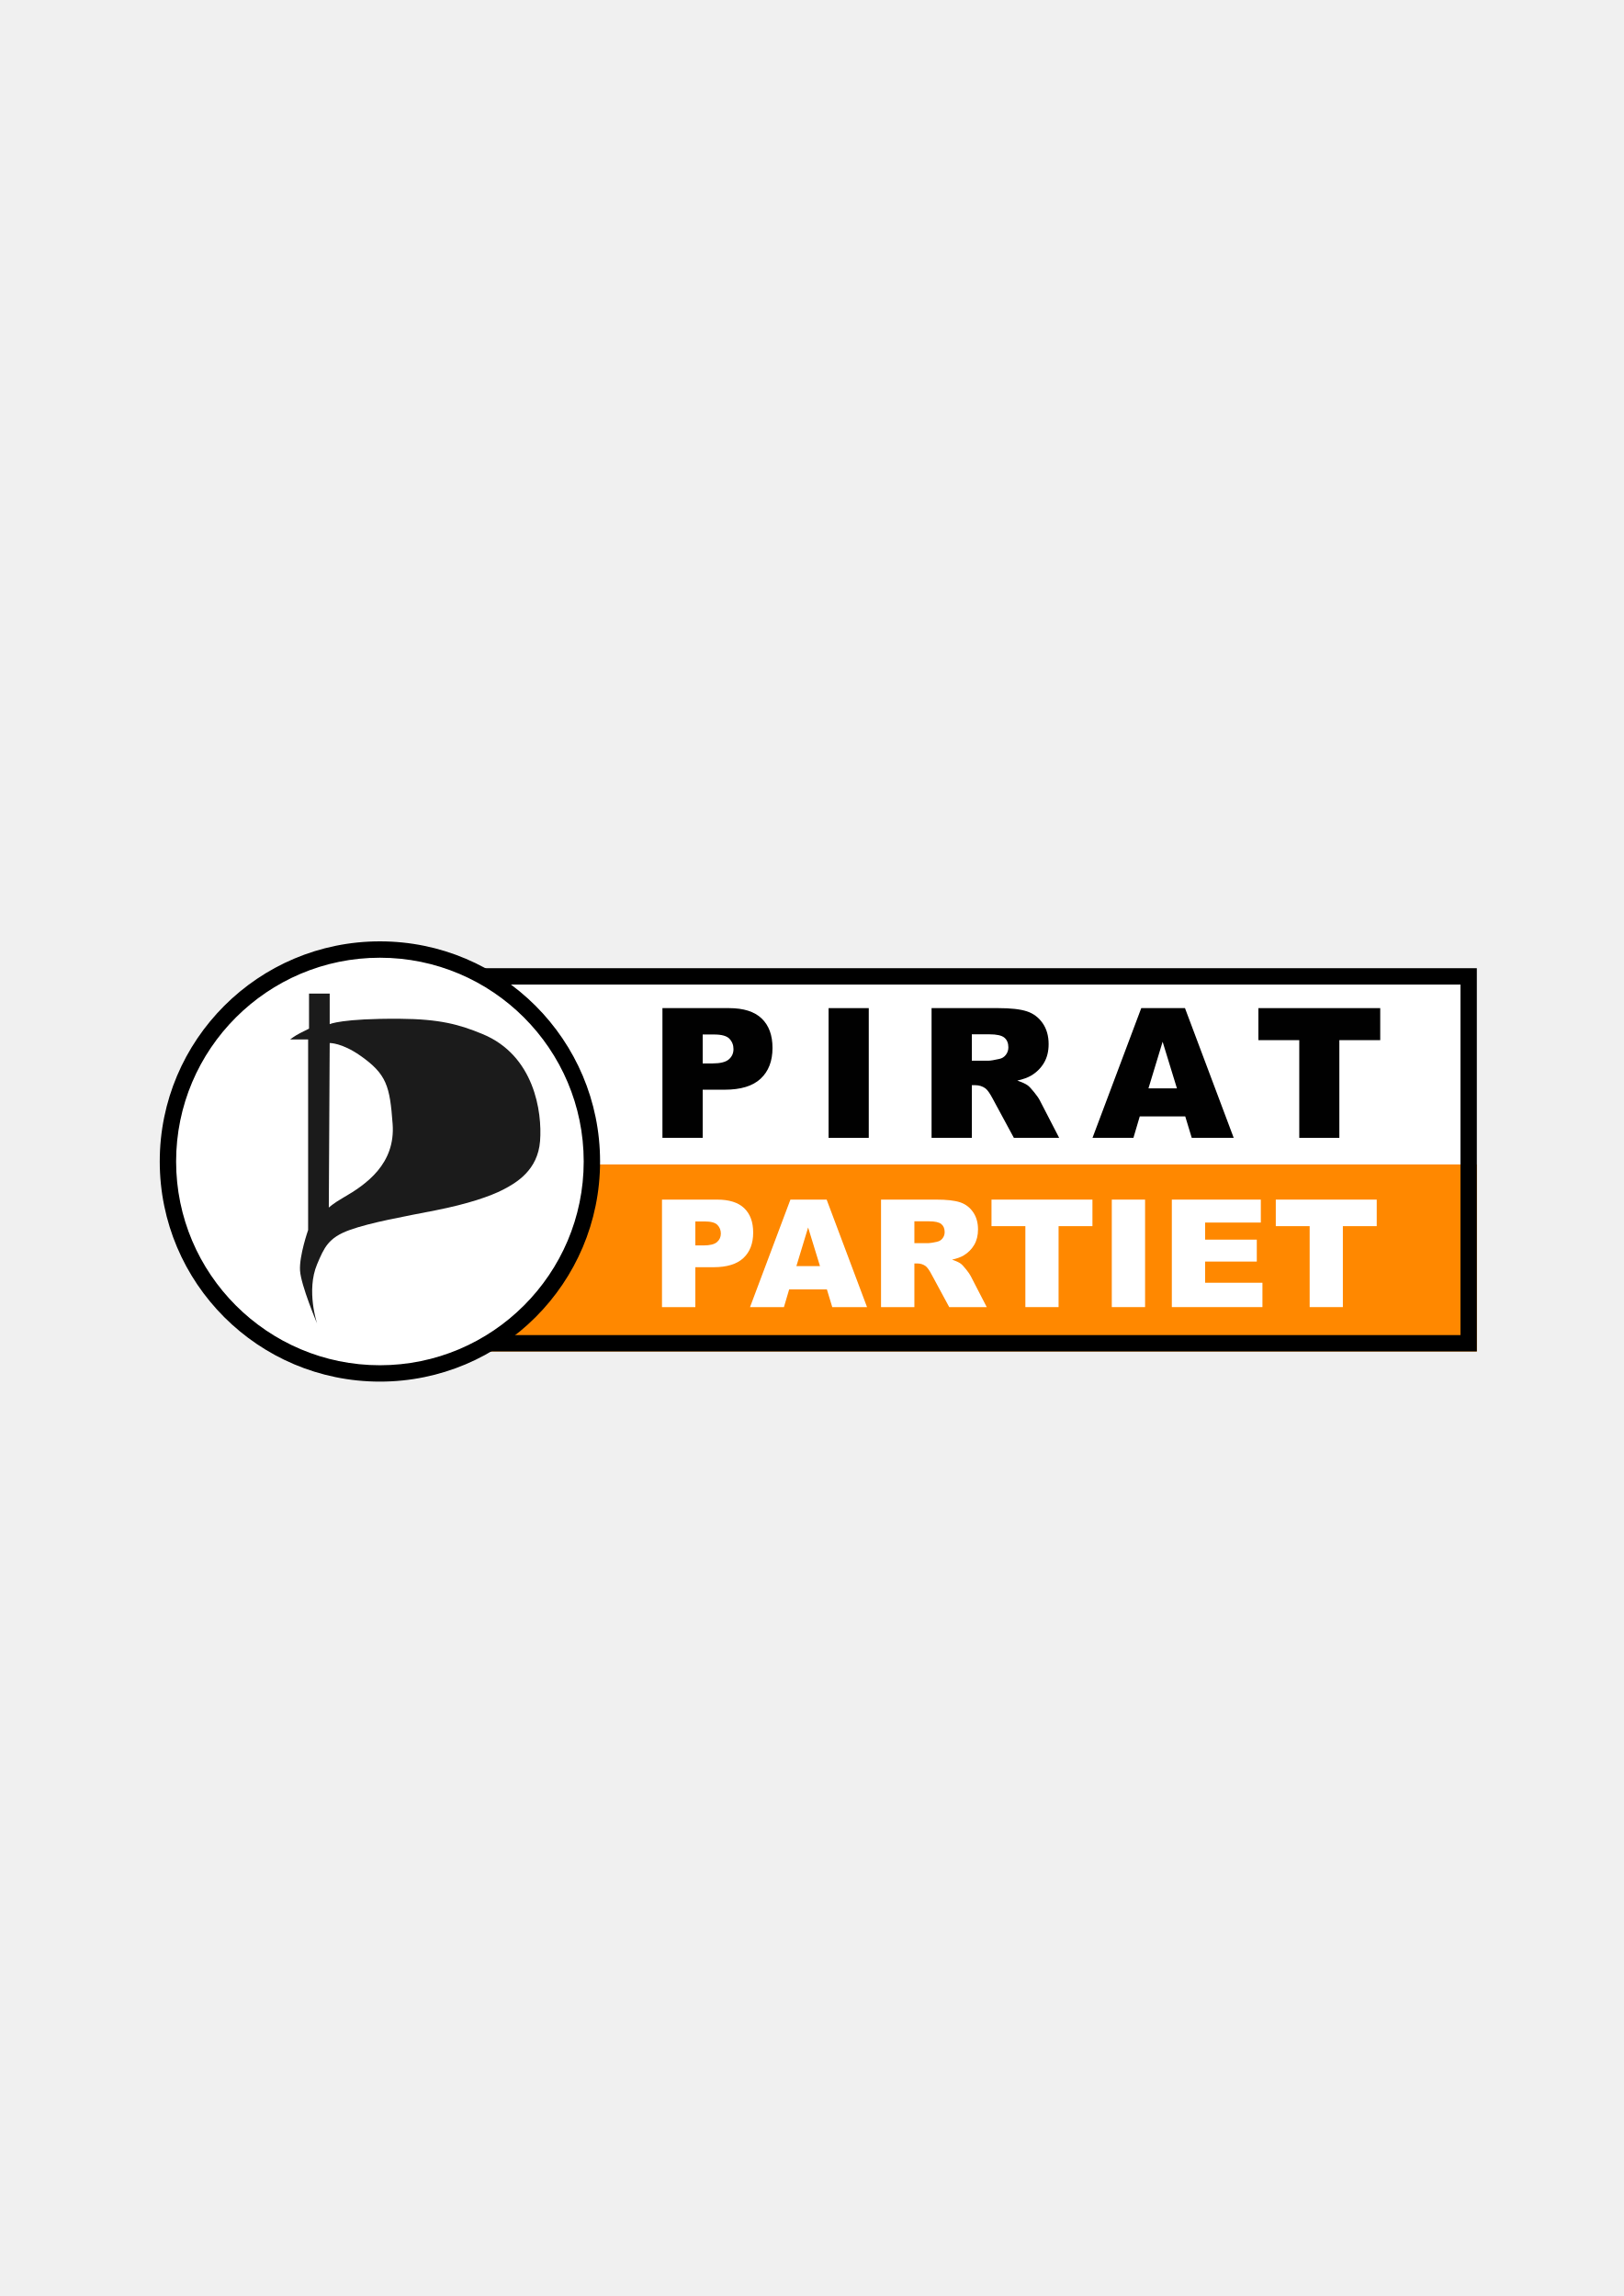
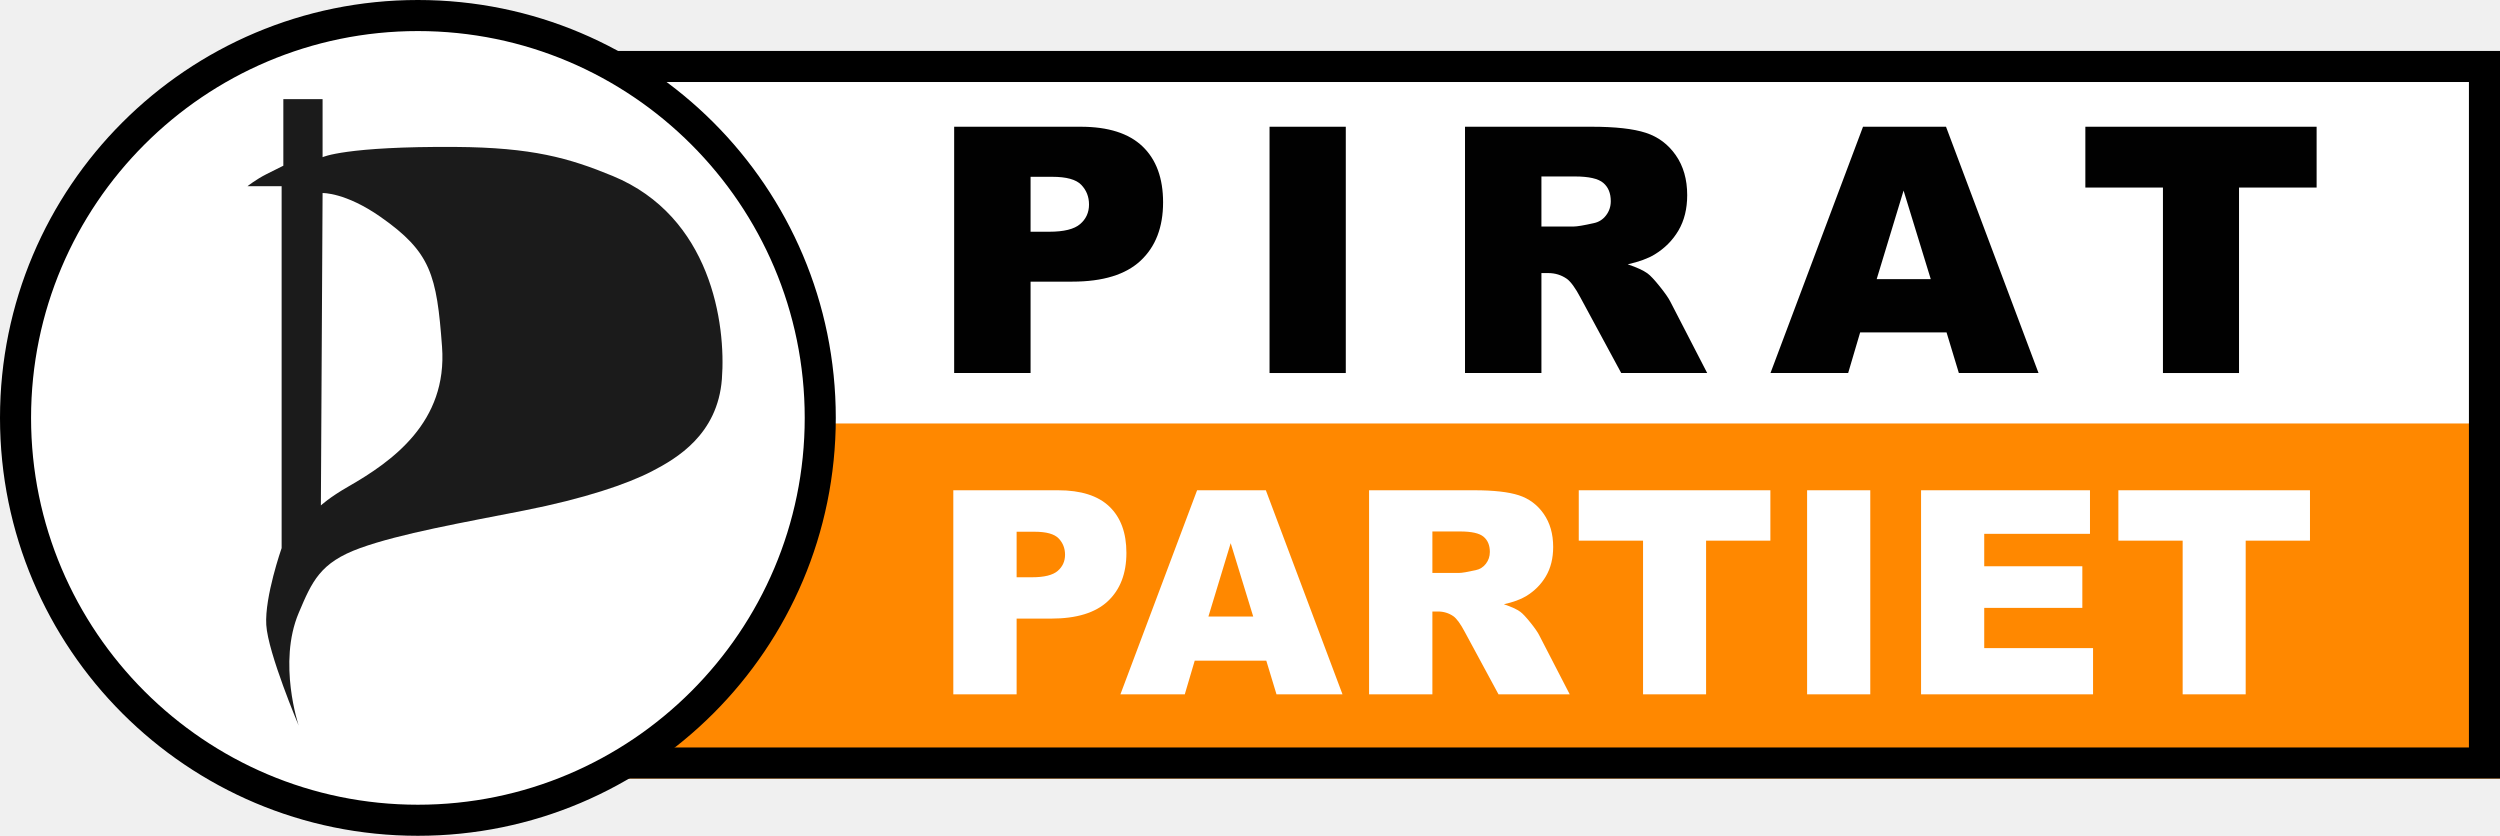
- <svg xmlns="http://www.w3.org/2000/svg" width="744.094" height="1052.362" id="svg2" version="1.1">
+ <svg xmlns="http://www.w3.org/2000/svg" width="603.583" height="201.787" id="svg2" version="1.1">
  <defs id="defs4">
    <clipPath id="clipPath3020" clipPathUnits="userSpaceOnUse">
      <path id="path3022" d="M 0,1773.33 0,0 l 4946.67,0 0,1773.33 -4946.67,0 z" />
    </clipPath>
  </defs>
-   <g id="layer1">
+   <g id="layer1" transform="translate(-73.20869,-431.4685)">
    <g transform="matrix(1.25,0,0,-1.25,65.90693,641.2685)" id="g3012">
      <g transform="scale(0.1,0.1)" id="g3014">
        <g id="g3016">
          <g clip-path="url(#clipPath3020)" id="g3018">
            <path id="path3024" style="fill:#ffffff;fill-opacity:1;fill-rule:nonzero;stroke:none" d="m 629.215,174.672 4257.86,0 0,1405.33 -4257.86,0 0,-1405.33 z" />
            <path id="path3026" style="fill:#ff8800;fill-opacity:1;fill-rule:evenodd;stroke:none" d="m 1086.87,174.672 3800.2,0 0,685.797 -3800.2,0 0,-685.797 z" />
            <path id="path3028" style="fill:#000000;fill-opacity:1;fill-rule:nonzero;stroke:none" d="m 4887.07,1580 -4257.855,0 0,-1405.328 4257.855,0 0,1405.328 z m -60,-60 0,-1285.328 -4137.855,0 0,1285.328 4137.855,0" />
            <path id="path3030" style="fill:#010101;fill-opacity:1;fill-rule:nonzero;stroke:none" d="m 2048.93,1230.81 36.01,0 c 28.33,0 48.22,4.91 59.68,14.76 11.46,9.84 17.2,22.44 17.2,37.81 0,14.92 -4.98,27.58 -14.93,37.97 -9.95,10.38 -28.65,15.56 -56.11,15.56 l -41.85,0 0,-106.1 z m -147.59,202.8 244.26,0 c 53.19,0 93.04,-12.65 119.53,-37.96 26.49,-25.31 39.74,-61.33 39.74,-108.05 0,-48.03 -14.44,-85.57 -43.31,-112.6 -28.86,-27.05 -72.93,-40.57 -132.18,-40.57 l -80.45,0 0,-176.52 -147.59,0 0,475.7" />
            <path id="path3032" style="fill:#010101;fill-opacity:1;fill-rule:nonzero;stroke:none" d="m 2510.49,957.91 147.273,0 0,475.703 -147.273,0 0,-475.703 z" />
            <path id="path3034" style="fill:#010101;fill-opacity:1;fill-rule:nonzero;stroke:none" d="m 3035.62,1240.87 61.96,0 c 6.7,0 19.67,2.16 38.93,6.49 9.73,1.95 17.67,6.92 23.84,14.93 6.16,8 9.24,17.19 9.24,27.57 0,15.37 -4.86,27.15 -14.59,35.37 -9.73,8.23 -28.01,12.34 -54.83,12.34 l -64.55,0 0,-96.7 z m -147.59,-282.96 0,475.7 244.9,0 c 45.42,0 80.13,-3.88 104.14,-11.68 24,-7.78 43.35,-22.22 58.06,-43.32 14.7,-21.09 22.05,-46.77 22.05,-77.07 0,-26.38 -5.62,-49.16 -16.87,-68.3 -11.25,-19.14 -26.73,-34.67 -46.42,-46.56 -12.55,-7.58 -29.74,-13.85 -51.6,-18.83 17.5,-5.84 30.25,-11.69 38.25,-17.53 5.4,-3.89 13.23,-12.23 23.5,-25.01 10.26,-12.78 17.13,-22.63 20.58,-29.56 l 71.17,-137.84 -166.04,0 -78.54,145.37 c -9.96,18.83 -18.82,31.04 -26.61,36.67 -10.59,7.35 -22.59,11.03 -36,11.03 l -12.98,0 0,-193.07 -147.59,0" />
            <path id="path3036" style="fill:#010101;fill-opacity:1;fill-rule:nonzero;stroke:none" d="m 3787.6,1139.3 -52.49,171.01 -51.94,-171.01 104.43,0 z m 30.48,-102.87 -166.83,0 -23.18,-78.52 -150.03,0 178.73,475.7 160.29,0 178.69,-475.7 -153.88,0 -23.79,78.52" />
            <path id="path3038" style="fill:#010101;fill-opacity:1;fill-rule:nonzero;stroke:none" d="m 4086.21,1433.61 446.67,0 0,-117.46 -149.87,0 0,-358.24 -146.94,0 0,358.24 -149.86,0 0,117.46" />
            <path id="path3040" style="fill:#ffffff;fill-opacity:1;fill-rule:nonzero;stroke:none" d="m 2021.98,563.441 29.84,0 c 23.47,0 39.95,4.079 49.45,12.231 9.49,8.156 14.24,18.598 14.24,31.316 0,12.383 -4.12,22.852 -12.36,31.461 -8.24,8.602 -23.75,12.91 -46.49,12.91 l -34.68,0 0,-87.918 z m -122.28,168.028 202.38,0 c 44.07,0 77.09,-10.481 99.03,-31.449 21.95,-20.981 32.93,-50.809 32.93,-89.532 0,-39.789 -11.96,-70.886 -35.89,-93.289 -23.91,-22.41 -60.42,-33.609 -109.51,-33.609 l -66.66,0 0,-146.262 -122.28,0 0,394.141" />
            <path id="path3042" style="fill:#ffffff;fill-opacity:1;fill-rule:nonzero;stroke:none" d="m 2478.95,487.629 -43.49,141.68 -43.03,-141.68 86.52,0 z m 25.26,-85.238 -138.22,0 -19.21,-65.063 -124.31,0 148.09,394.141 132.8,0 148.05,-394.141 -127.49,0 -19.71,65.063" />
            <path id="path3044" style="fill:#ffffff;fill-opacity:1;fill-rule:nonzero;stroke:none" d="m 2825.01,571.781 51.34,0 c 5.55,0 16.3,1.778 32.25,5.367 8.07,1.622 14.65,5.743 19.75,12.372 5.11,6.628 7.67,14.25 7.67,22.851 0,12.731 -4.03,22.488 -12.1,29.309 -8.07,6.808 -23.2,10.211 -45.42,10.211 l -53.49,0 0,-80.11 z m -122.28,-234.453 0,394.141 202.92,0 c 37.63,0 66.38,-3.219 86.27,-9.668 19.88,-6.461 35.92,-18.422 48.1,-35.891 12.19,-17.48 18.29,-38.769 18.29,-63.859 0,-21.86 -4.67,-40.731 -13.99,-56.59 -9.32,-15.871 -22.15,-28.731 -38.46,-38.59 -10.4,-6.269 -24.64,-11.473 -42.75,-15.59 14.49,-4.84 25.06,-9.691 31.69,-14.531 4.47,-3.219 10.97,-10.141 19.47,-20.719 8.51,-10.59 14.19,-18.742 17.05,-24.492 l 58.97,-114.211 -137.57,0 -65.08,120.453 c -8.24,15.598 -15.58,25.719 -22.04,30.379 -8.78,6.09 -18.72,9.141 -29.83,9.141 l -10.76,0 0,-159.973 -122.28,0" />
            <path id="path3046" style="fill:#ffffff;fill-opacity:1;fill-rule:nonzero;stroke:none" d="m 3107.74,731.469 370.09,0 0,-97.321 -124.17,0 0,-296.82 -121.75,0 0,296.82 -124.17,0 0,97.321" />
            <path id="path3048" style="fill:#ffffff;fill-opacity:1;fill-rule:nonzero;stroke:none" d="m 3548.77,337.328 122.02,0 0,394.141 -122.02,0 0,-394.141 z" />
            <path id="path3050" style="fill:#ffffff;fill-opacity:1;fill-rule:nonzero;stroke:none" d="m 3768.87,731.469 326.27,0 0,-84.149 -204.26,0 0,-62.64 189.49,0 0,-80.379 -189.49,0 0,-77.711 210.18,0 0,-89.262 -332.19,0 0,394.141" />
            <path id="path3052" style="fill:#ffffff;fill-opacity:1;fill-rule:nonzero;stroke:none" d="m 4149.97,731.469 370.08,0 0,-97.321 -124.17,0 0,-296.82 -121.74,0 0,296.82 -124.17,0 0,97.321" />
            <path id="path3054" style="fill:#ffffff;fill-opacity:1;fill-rule:nonzero;stroke:none" d="M 865.562,94.102 C 437.043,94.102 88.414,442.73 88.414,871.25 c 0,428.52 348.629,777.15 777.148,777.15 428.528,0 777.148,-348.63 777.148,-777.15 0,-428.52 -348.62,-777.148 -777.148,-777.148" />
            <path id="path3056" style="fill:#000000;fill-opacity:1;fill-rule:nonzero;stroke:none" d="m 865.562,1678.4 c -445.773,0 -807.148,-361.37 -807.148,-807.15 0,-445.781 361.375,-807.148 807.148,-807.148 445.778,0 807.148,361.367 807.148,807.148 0,445.78 -361.37,807.15 -807.148,807.15 l 0,0 z m 0,-60 c 411.978,0 747.148,-335.18 747.148,-747.15 0,-411.969 -335.17,-747.148 -747.148,-747.148 -411.976,0 -747.148,335.179 -747.148,747.148 0,411.97 335.172,747.15 747.148,747.15" />
            <path id="path3058" style="fill:#1b1b1b;fill-opacity:1;fill-rule:evenodd;stroke:none" d="M 730.914,738.48 C 694.867,717.828 678.18,702.211 678.18,702.211 l 3.297,603.359 c 0,0 44.242,1.36 112.058,-46.16 C 890.762,1191.27 901.91,1147.6 912.188,1008.83 922.996,862.891 815.875,787.129 730.914,738.48 z m 510.866,600.06 c -84.44,34.8 -155.75,55.03 -303.225,56.05 -213.746,1.46 -257.078,-19.79 -257.078,-19.79 l 0,112.11 -75.809,0 0,-128.59 c 0,0 -15.922,-7.85 -32.957,-16.48 -20.254,-10.28 -36.258,-23.09 -36.258,-23.09 l 65.918,0 0,-698.961 c 0,0 -32.957,-93.988 -29.66,-148.379 3.297,-54.398 62.621,-194.539 62.621,-194.539 0,0 -40.824,121.141 0,217.617 25.898,61.192 41.199,97.274 118.652,125.301 77.457,28 199.407,49.449 316.406,72.512 117.01,23.09 199.4,51.121 247.2,75.84 47.79,24.73 126.89,70.882 135.13,178.05 8.24,107.149 -21.27,314.159 -210.94,392.349" />
          </g>
        </g>
      </g>
    </g>
  </g>
</svg>
